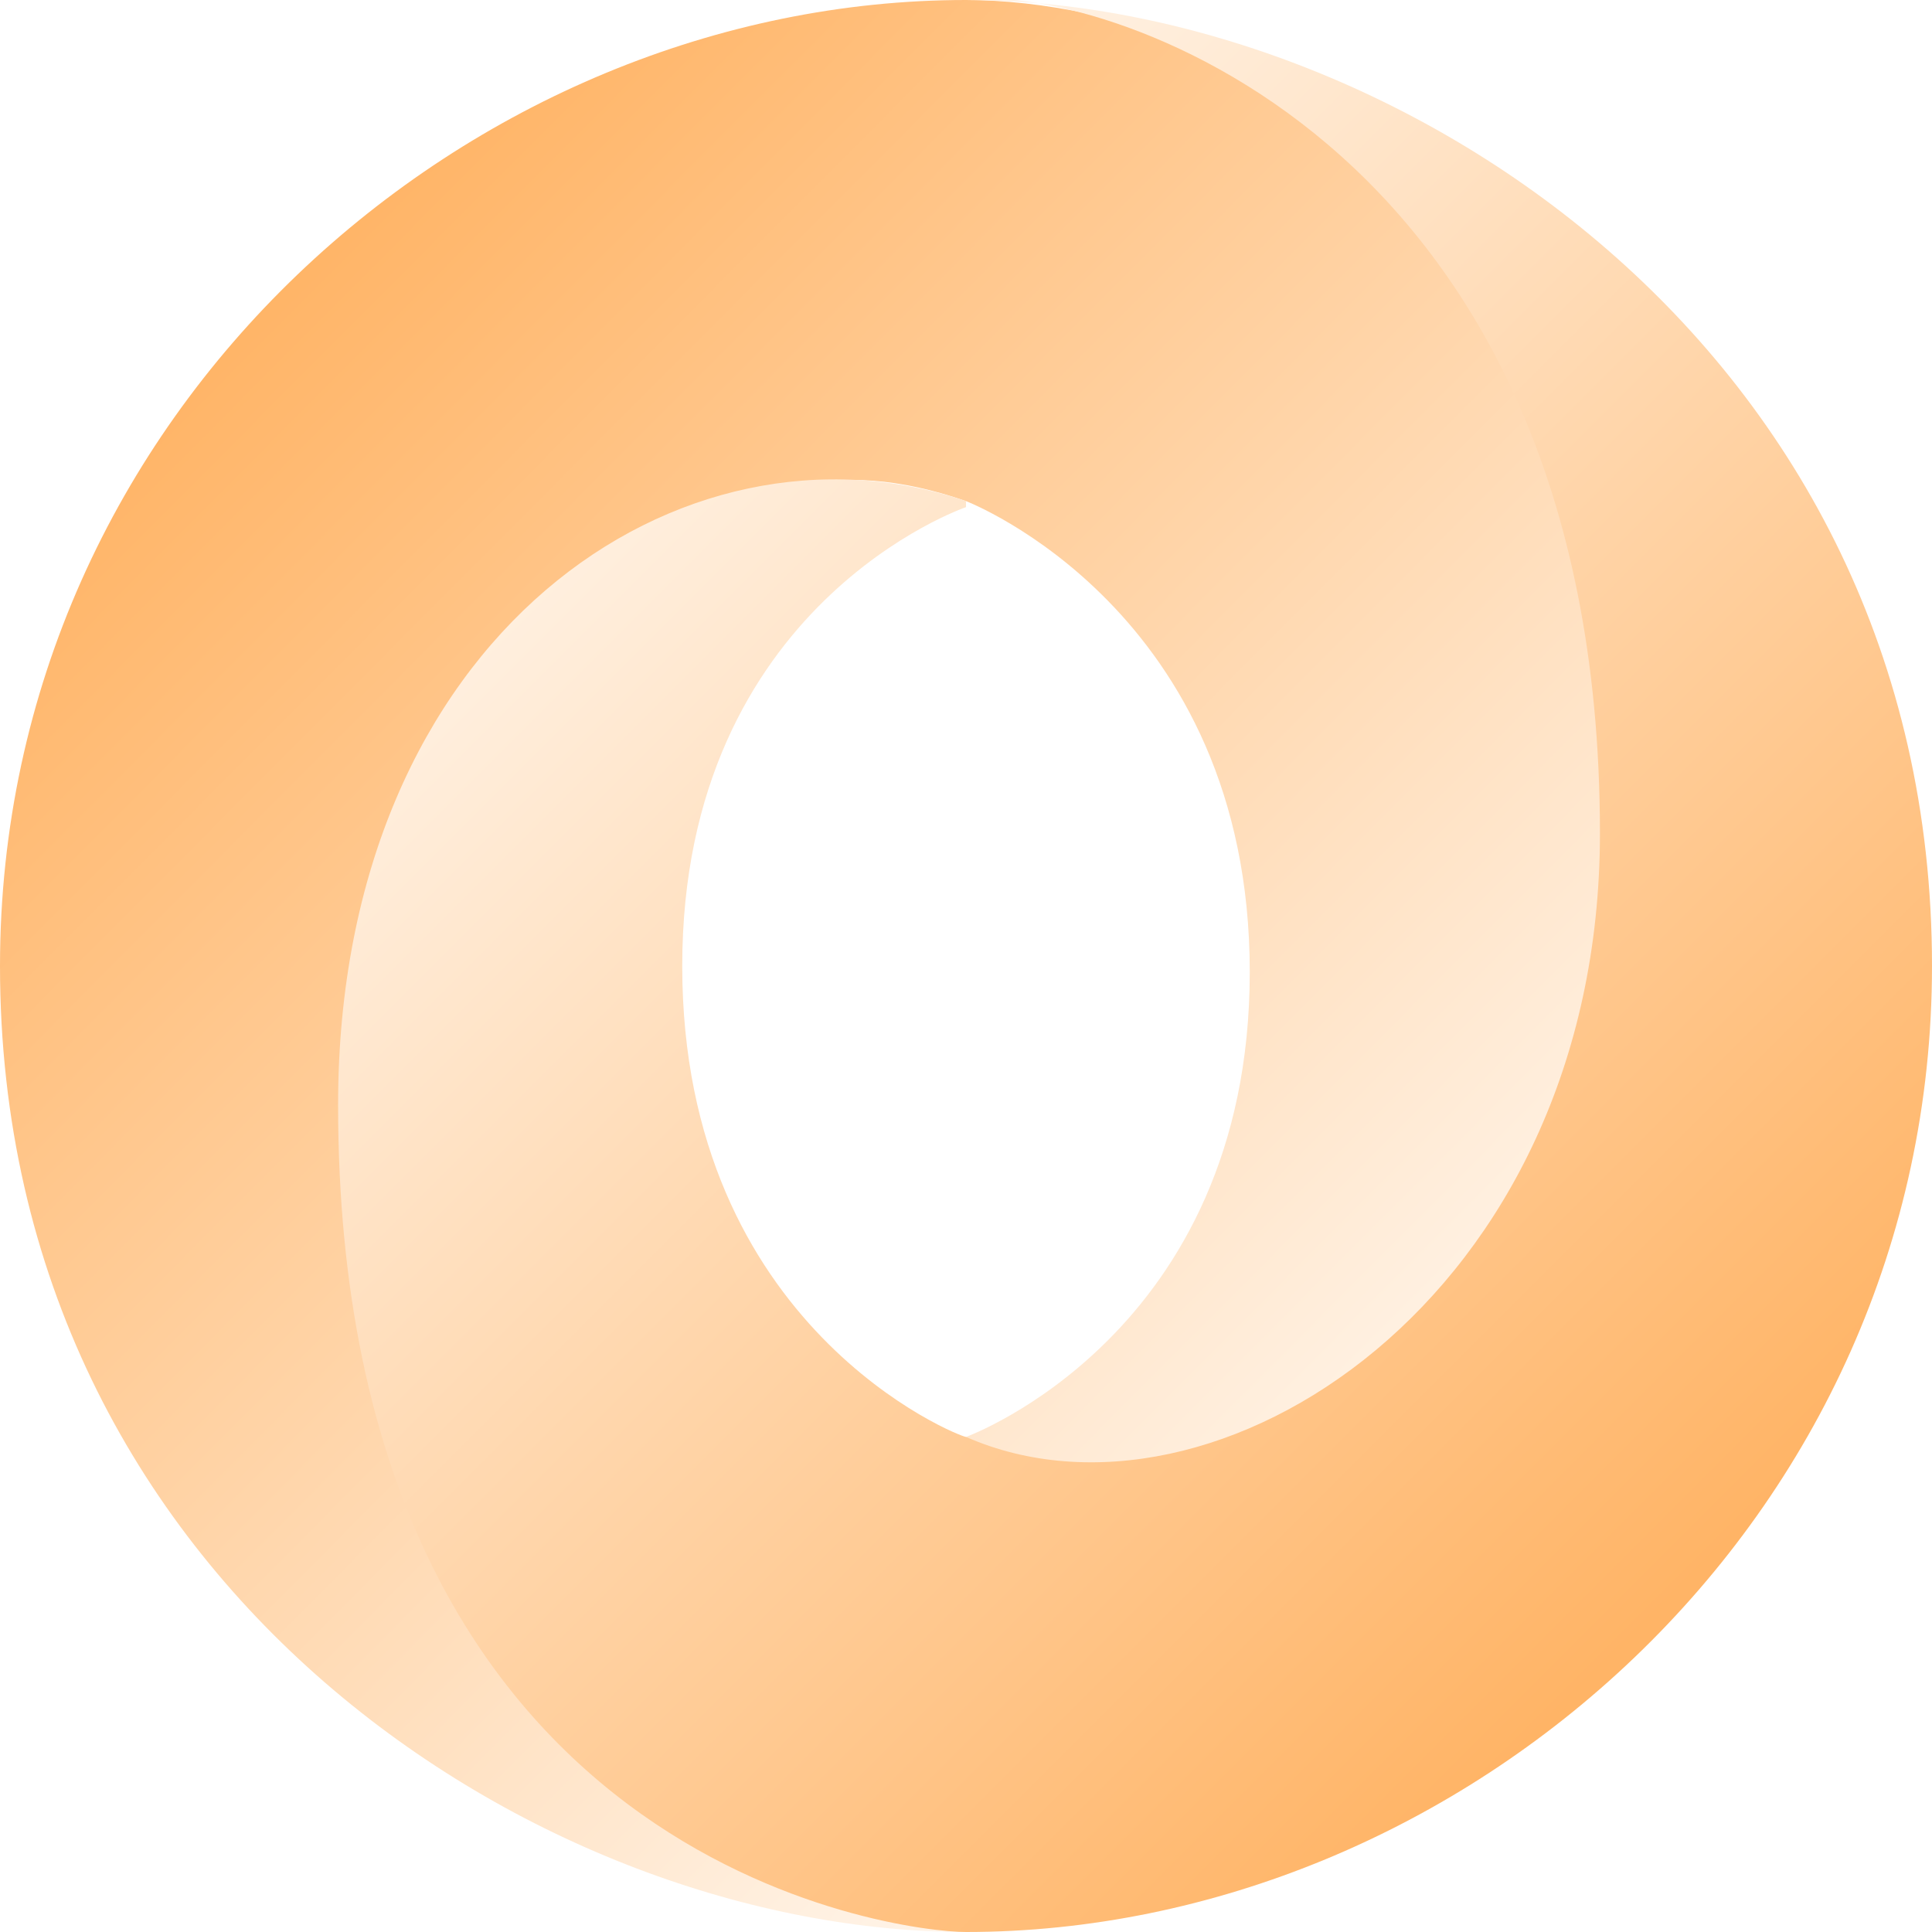
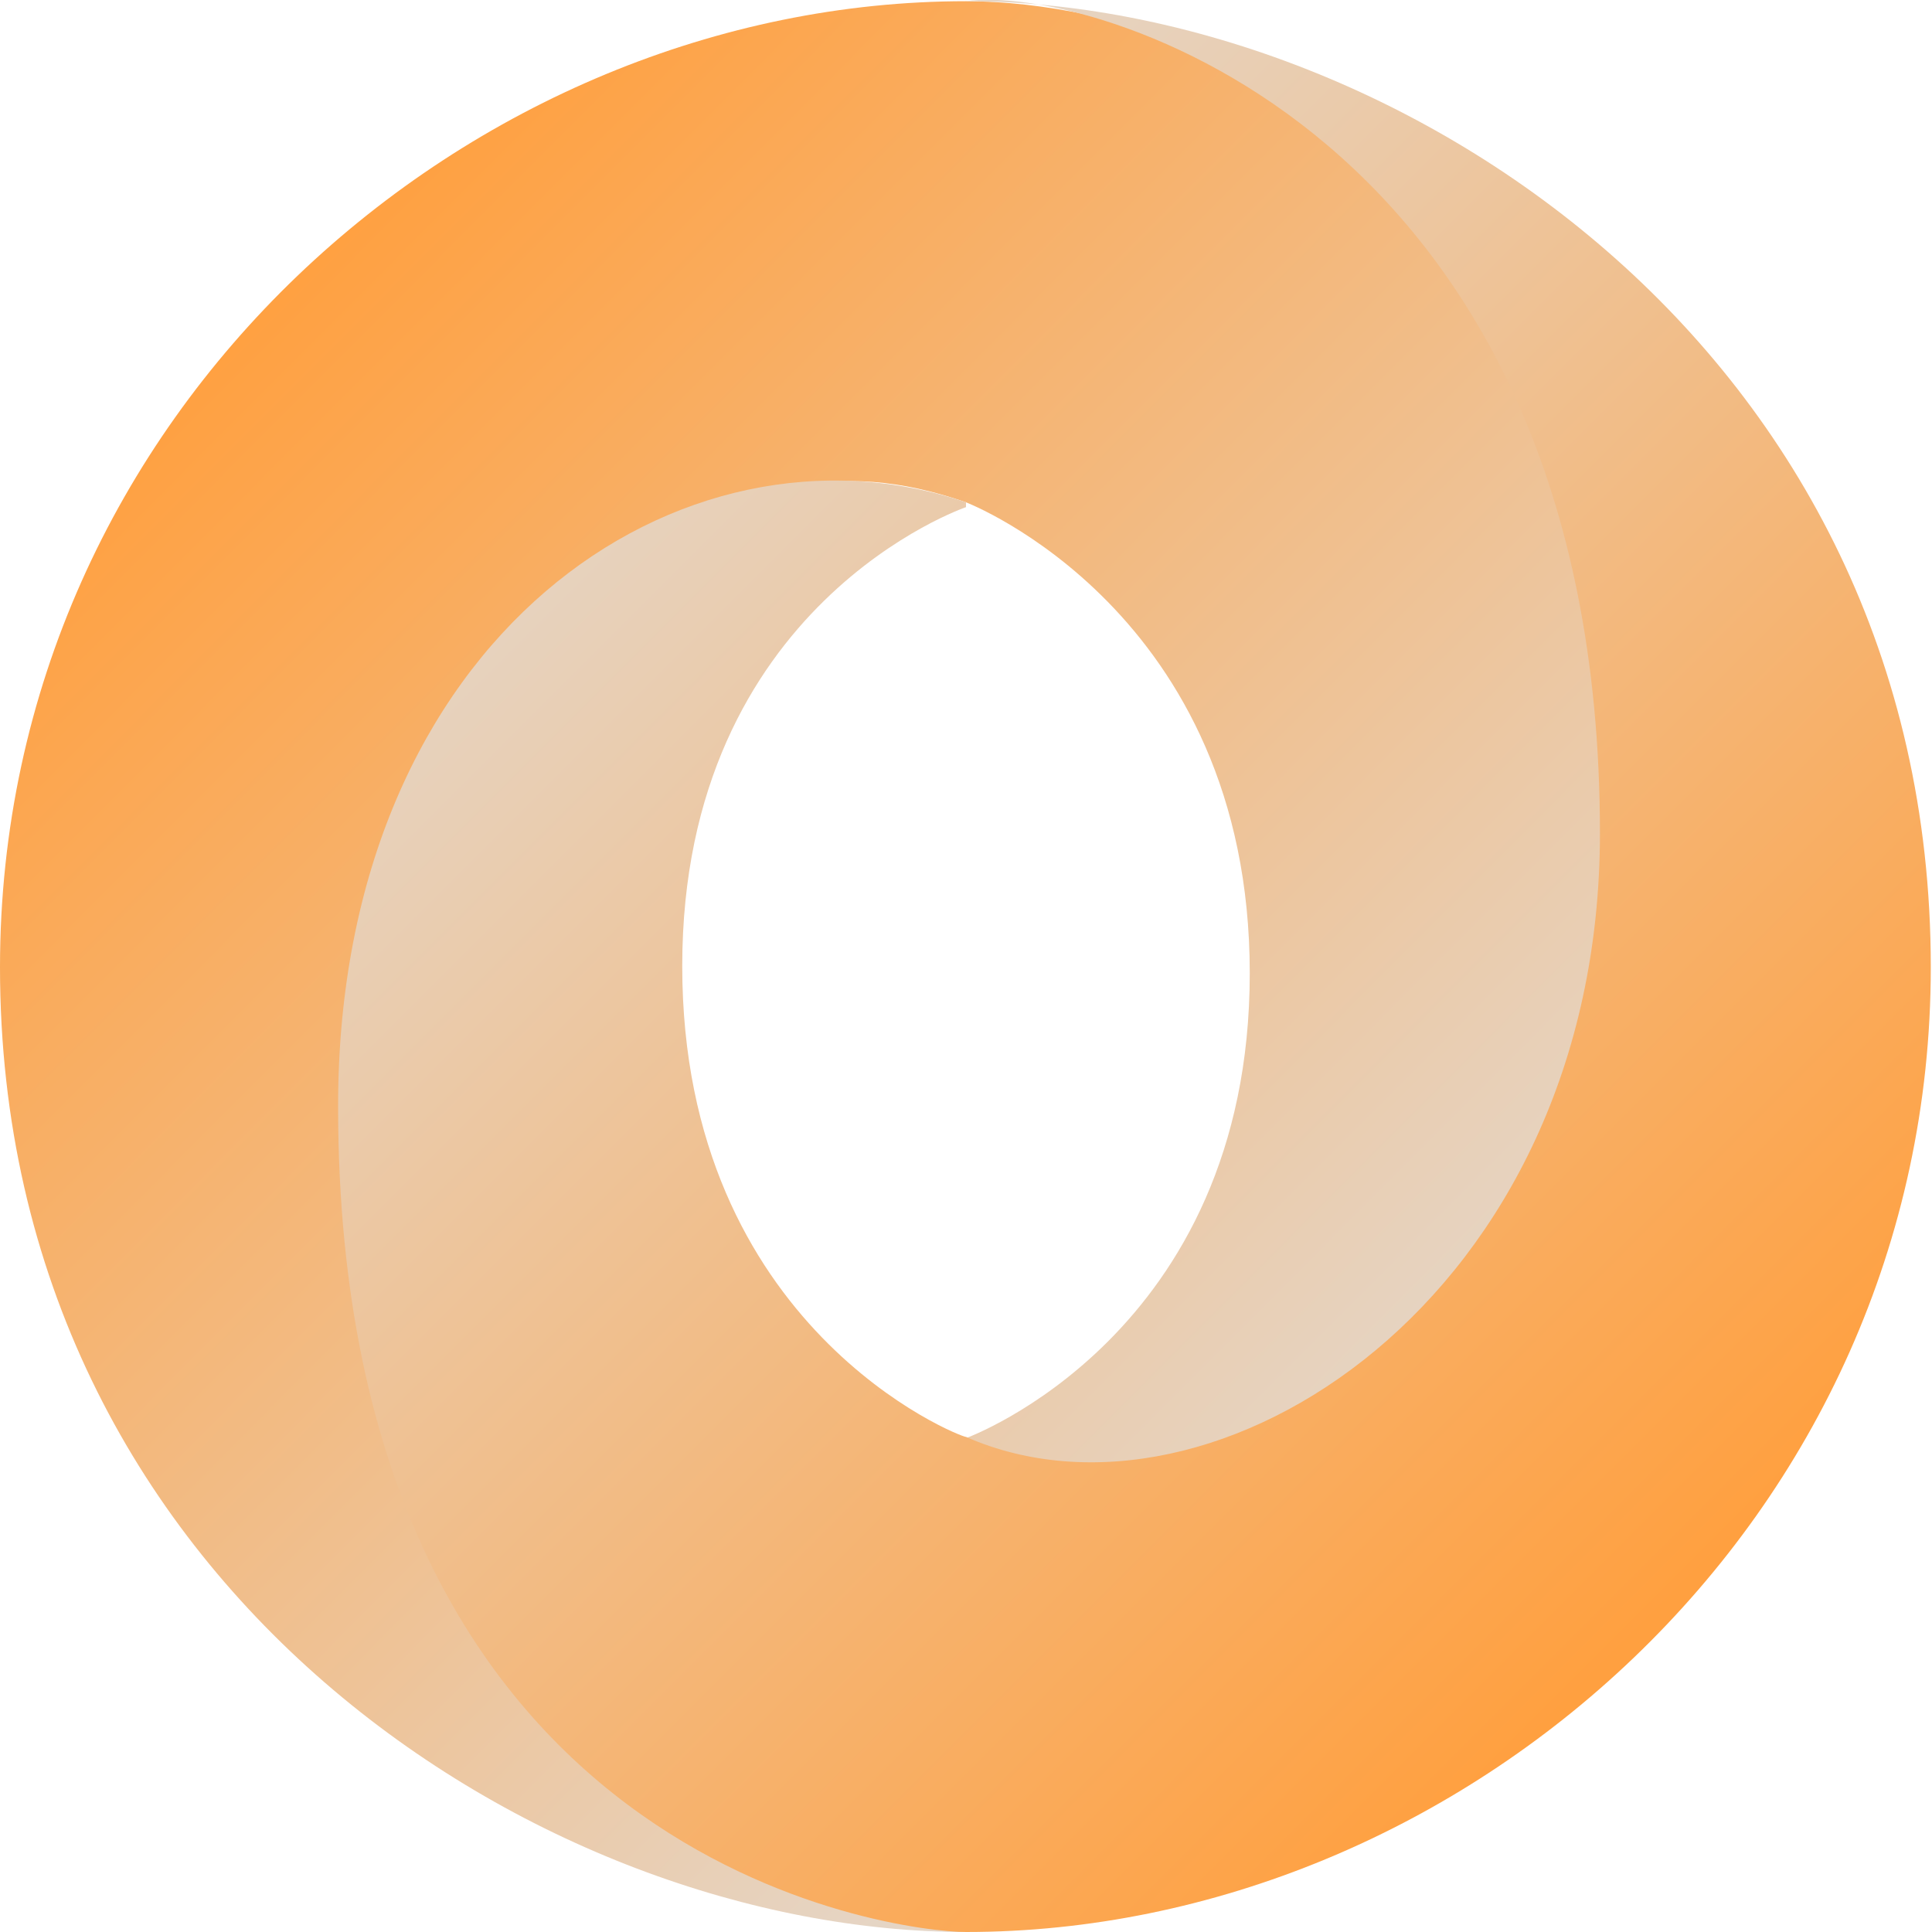
- <svg xmlns="http://www.w3.org/2000/svg" xmlns:xlink="http://www.w3.org/1999/xlink" viewBox="0 0 32 32">
+ <svg xmlns="http://www.w3.org/2000/svg" viewBox="0 0 16 16">
  <defs>
-     <linearGradient id="a" x1="-685.4" y1="-352.4" x2="-662.8" y2="-374.9" gradientTransform="matrix(1 0 0 -1 689 -346.9)" gradientUnits="userSpaceOnUse">
-       <stop offset="0" stop-color="#ffb466" />
-       <stop offset="1" stop-color="#fff" />
+     <linearGradient id="a" x1="-686.87" x2="-675.58" y1="365.33" y2="376.58" gradientTransform="translate(689 -362.9)" gradientUnits="userSpaceOnUse">
+       <stop offset="0" stop-color="#ffa040" />
+       <stop offset="1" stop-color="#e0e0e0" />
    </linearGradient>
-     <linearGradient id="b" x1="-661.8" y1="-373.9" x2="-684.4" y2="-351.3" xlink:href="#a" />
+     <linearGradient id="b" x1="-675.09" x2="-686.38" y1="376.09" y2="364.8" gradientTransform="translate(689 -362.9)" gradientUnits="userSpaceOnUse">
+       <stop offset="0" stop-color="#ffa040" />
+       <stop offset="1" stop-color="#e0e0e0" />
+     </linearGradient>
  </defs>
-   <path d="M16 23.8c7 9.7 14-2.7 14-10.1C30 4.9 21 0 16 0 7.8 0 0 6.8 0 16c0 10.3 9 16 16 16-1.6-.2-7-1.4-7-13.6 0-8.3 2.7-11.6 7-10.1 0 0 4.7 1.8 4.7 7.8S16 23.8 16 23.8Z" fill="url(#a)" fill-rule="evenodd" />
-   <path d="M16 8.3c-4.7-1.6-10.4 2.2-10.4 10C5.6 30.9 14.9 32 16 32c8.2 0 16-6.8 16-16C32 5.7 23 0 16 0c2-.3 10.5 2.1 10.5 13.8 0 7.7-6.4 11.8-10.5 10-.1 0-4.7-1.8-4.7-7.8S16 8.4 16 8.4Z" fill="url(#b)" fill-rule="evenodd" />
+   <path fill="url(#a)" fill-rule="evenodd" d="M8 11.9c3.5 4.85 6.99-1.35 6.99-5.05C14.99 2.46 10.5.01 8 .01c-4.1 0-8 3.4-8 8C0 13.15 4.5 16 8 16c-.8-.1-3.5-.7-3.5-6.79 0-4.15 1.35-5.8 3.5-5.05 0 0 2.35.9 2.35 3.9S8 11.91 8 11.91Z" />
+   <path fill="url(#b)" fill-rule="evenodd" d="M8 4.16c-2.35-.8-5.2 1.1-5.2 5C2.8 15.46 7.45 16 8 16c4.1 0 7.99-3.4 7.99-7.99 0-5.15-4.49-8-7.99-8 1-.15 5.25 1.05 5.25 6.89 0 3.85-3.2 5.9-5.25 5-.05 0-2.35-.9-2.35-3.9S8 4.2 8 4.2z" />
</svg>
